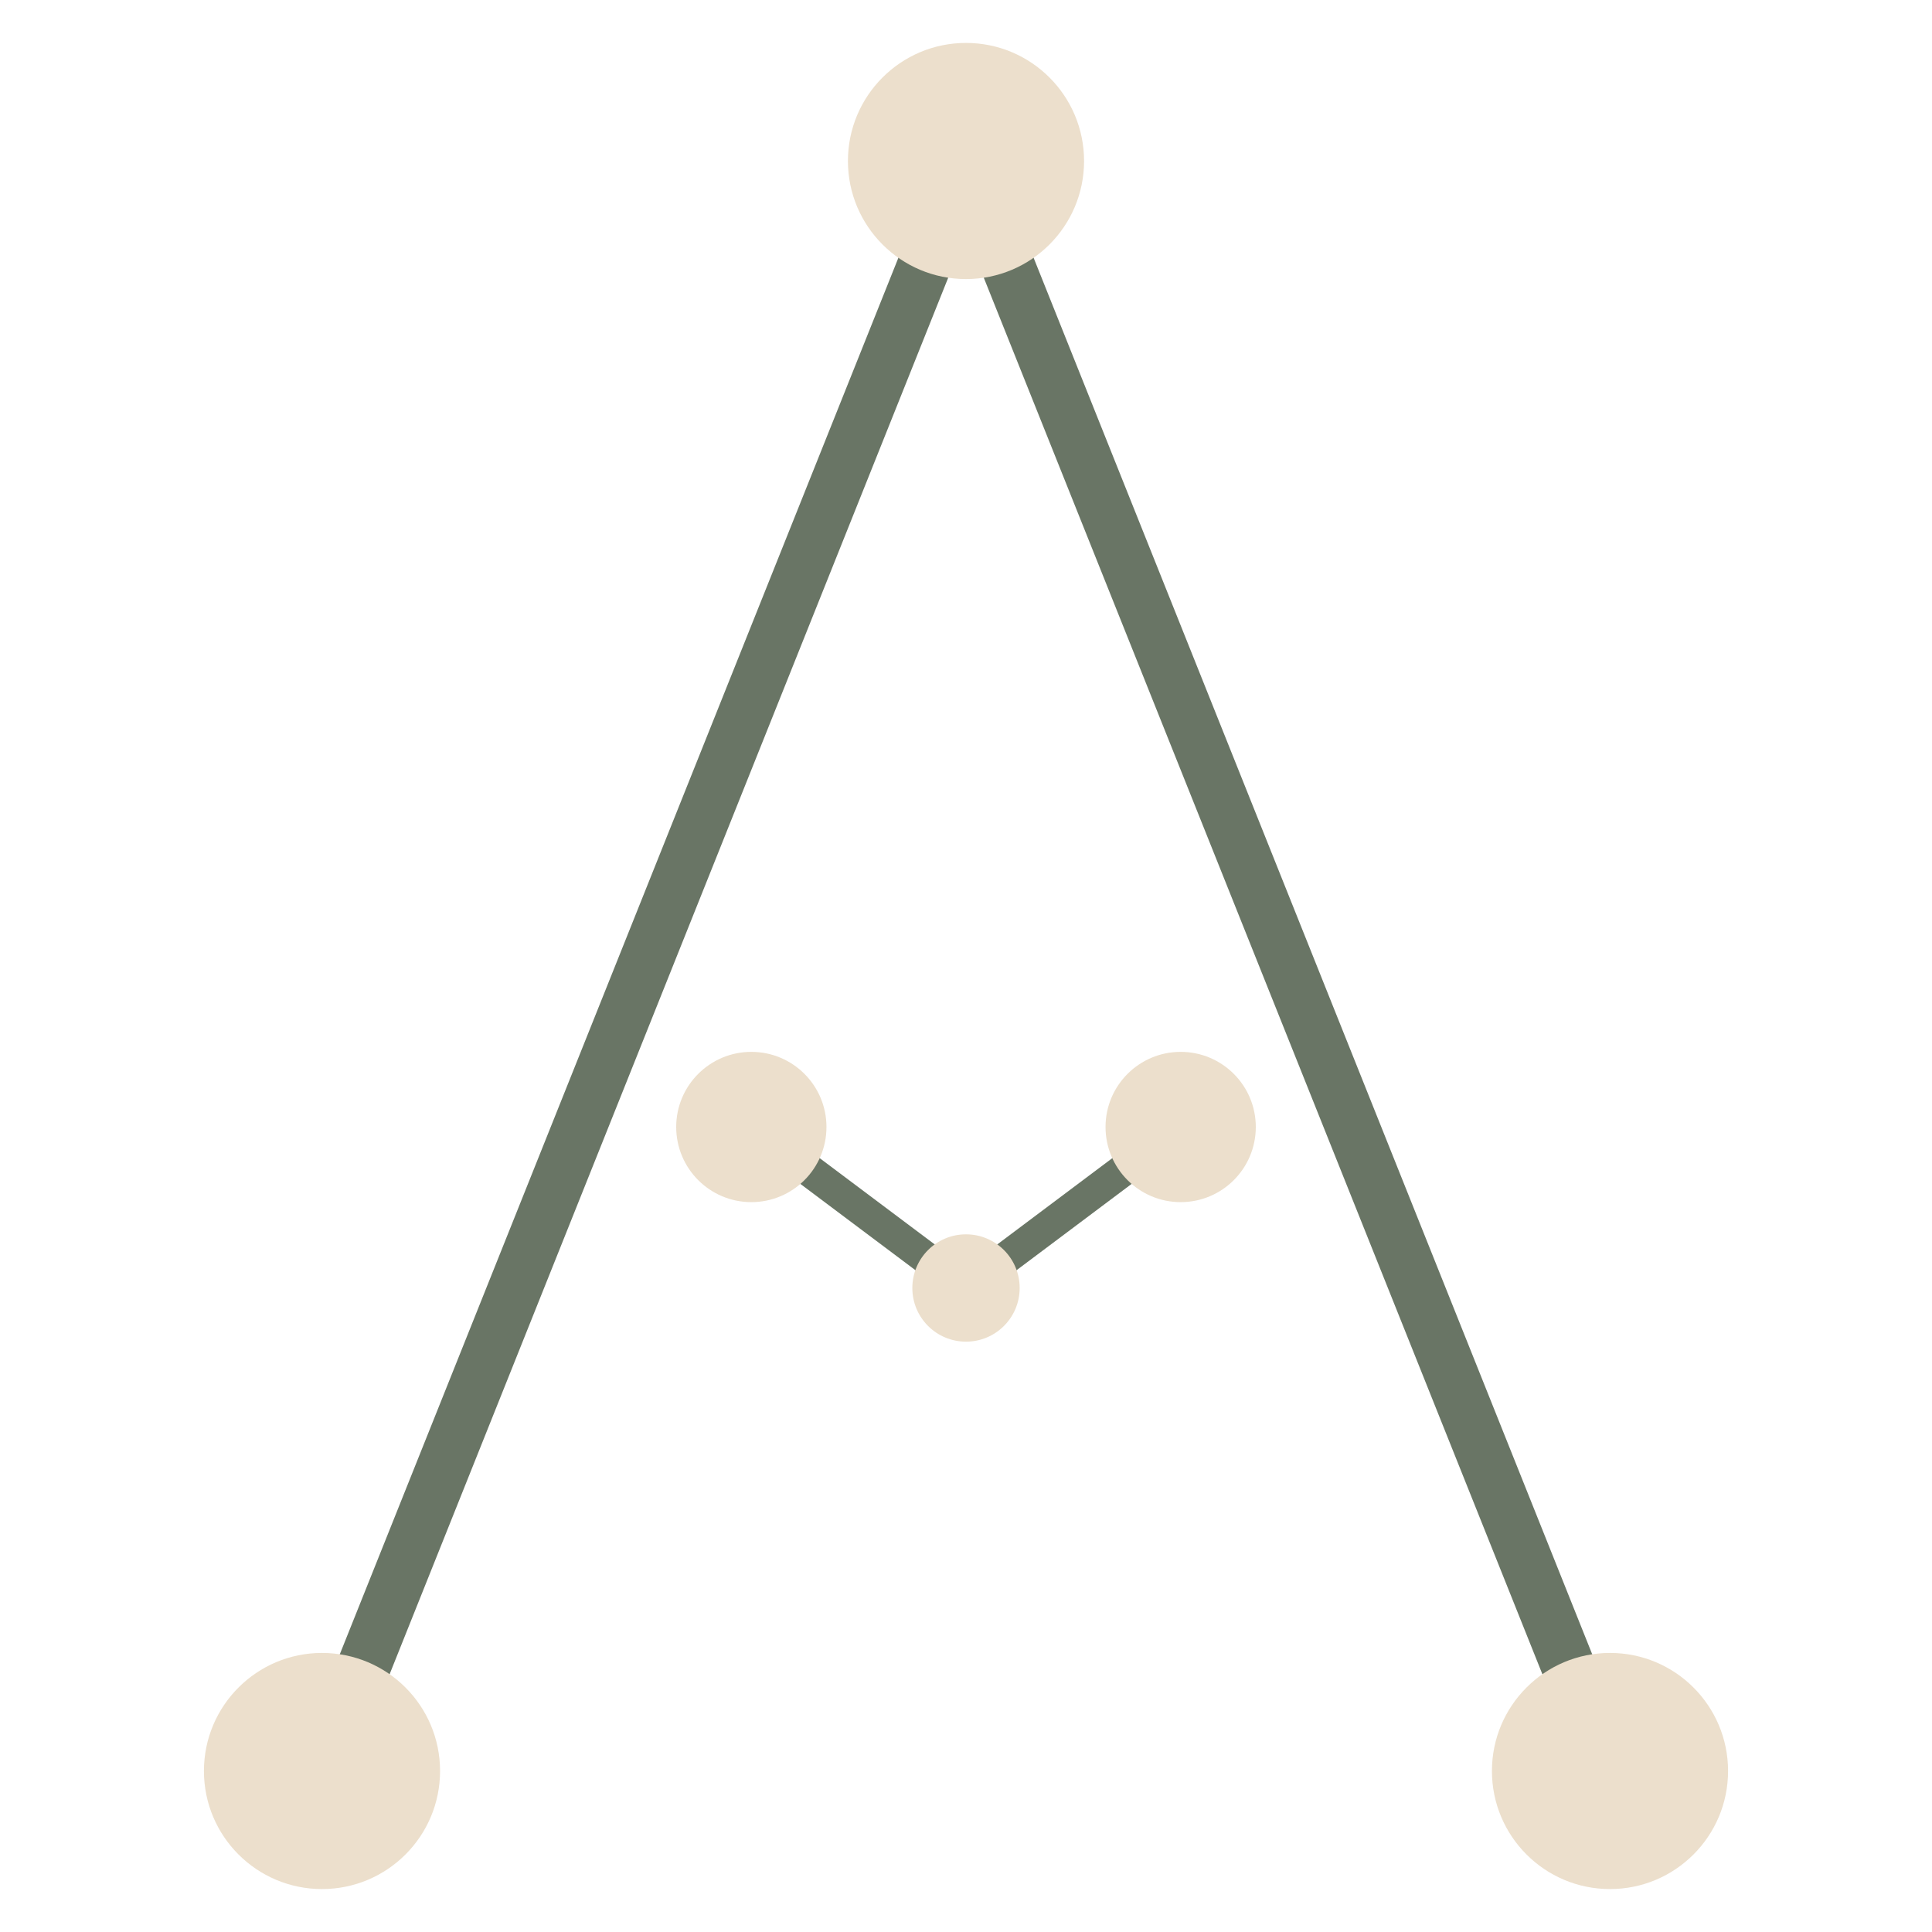
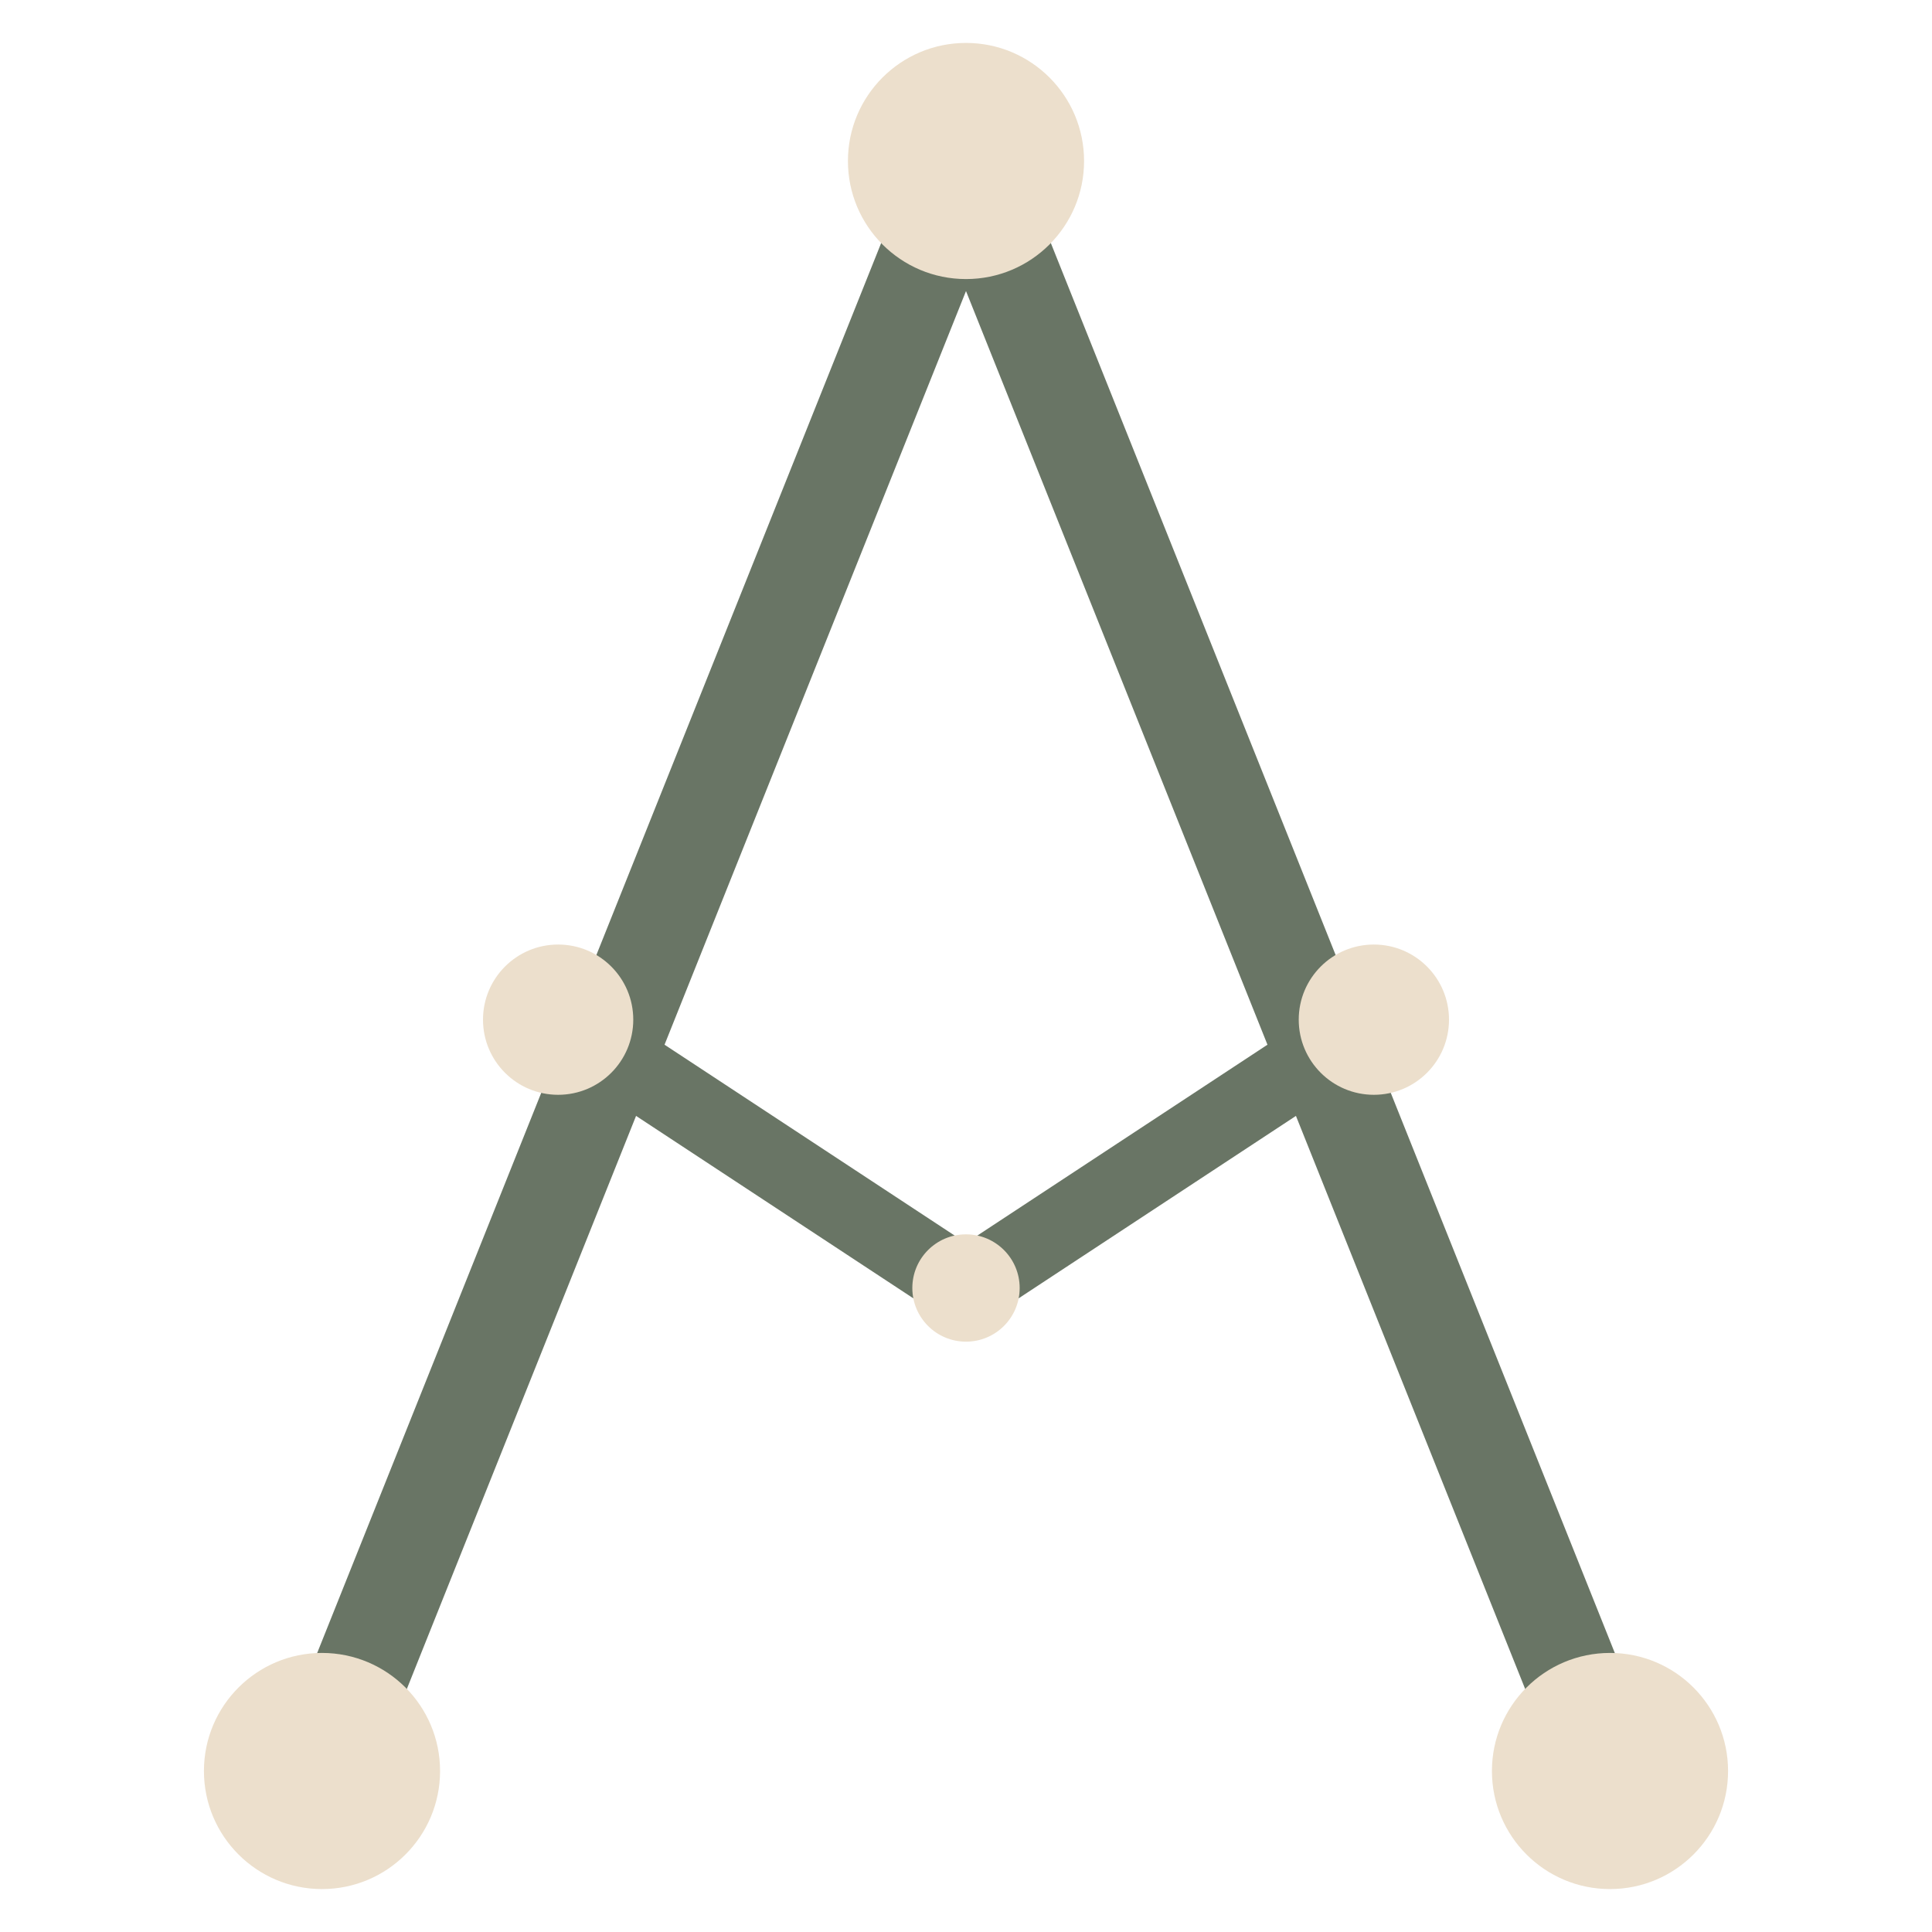
<svg xmlns="http://www.w3.org/2000/svg" width="32" height="32" fill="none" viewBox="0 0 160 180">
-   <path stroke="#697565" stroke-linecap="round" stroke-width="5" d="M80 15 20 165M80 15l60 150" />
-   <path stroke="#697565" stroke-linecap="round" stroke-width="3" d="m80 120-20-15m20 15 20-15" />
+   <path stroke="#697565" stroke-linecap="round" stroke-width="9" d="M80 15 20 165M80 15l60 150" />
+   <path stroke="#697565" stroke-linecap="round" stroke-width="7" d="m80 120-38-25m38 25 38-25" />
  <g fill="#ecdfcc">
    <circle cx="80" cy="15" r="11" />
    <circle cx="20" cy="165" r="11" />
    <circle cx="140" cy="165" r="11" />
-     <circle cx="60" cy="105" r="7" />
-     <circle cx="100" cy="105" r="7" />
+     <circle cx="42" cy="95" r="7" />
+     <circle cx="118" cy="95" r="7" />
    <circle cx="80" cy="120" r="5" />
  </g>
</svg>
